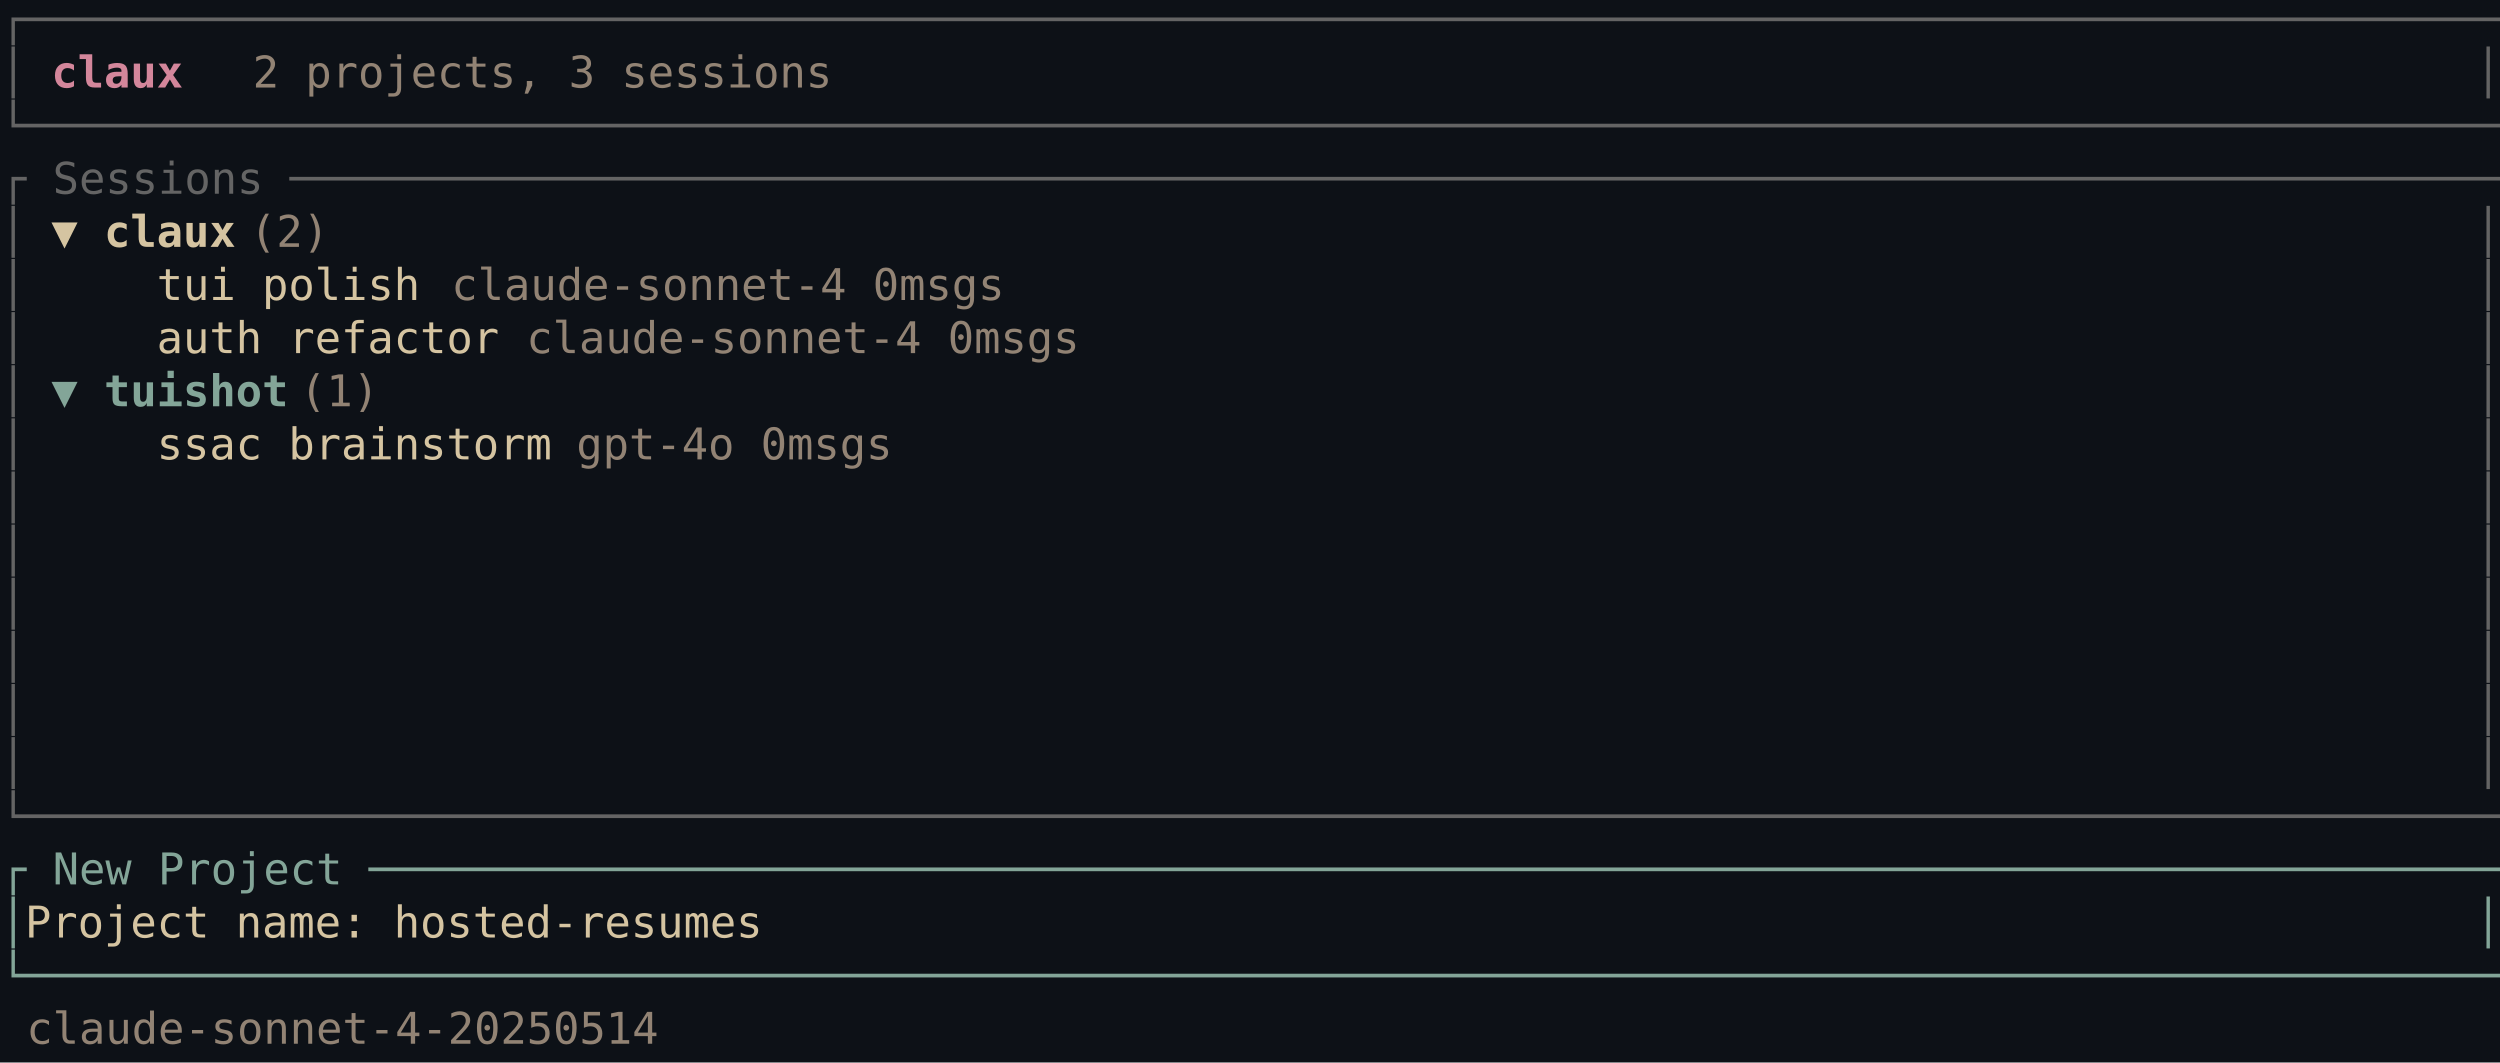
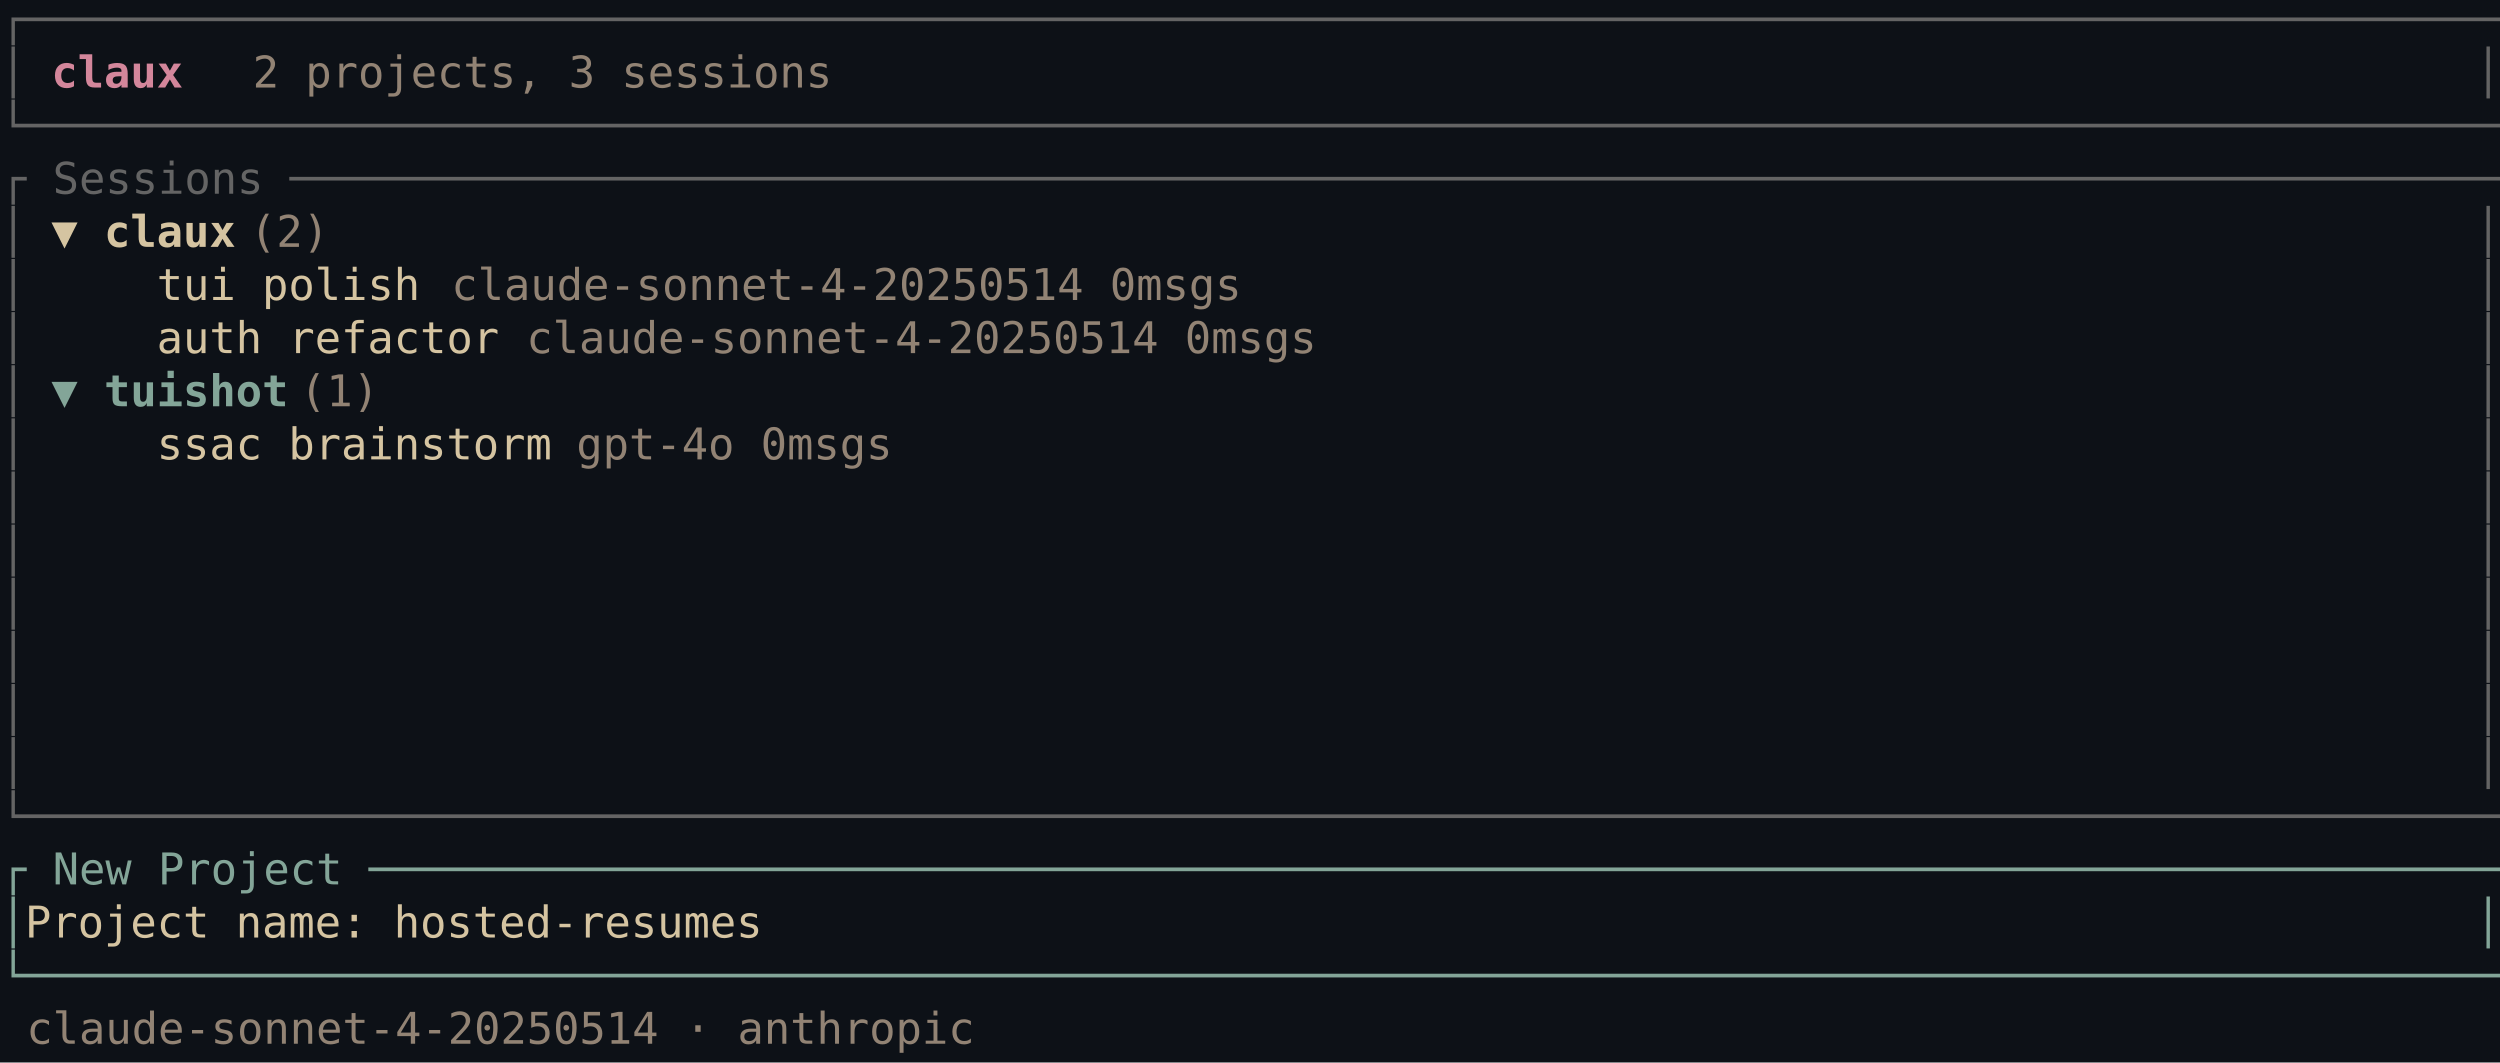
<svg xmlns="http://www.w3.org/2000/svg" viewBox="0 0 800 340" width="800" height="340" font-family="ui-monospace, SFMono-Regular, Menlo, Consolas, monospace" font-size="14">
  <rect x="0" y="0" width="800" height="340" fill="#0d1117" />
  <text x="0" y="11" xml:space="preserve">
    <tspan x="0" fill="#646464">┌──────────────────────────────────────────────────────────────────────────────────────────────────┐</tspan>
  </text>
  <text x="0" y="28" xml:space="preserve">
    <tspan x="0" fill="#646464">│</tspan>
    <tspan x="8" fill="#d3869b" font-weight="bold"> claux </tspan>
    <tspan x="64" fill="#928374">  2 projects, 3 sessions</tspan>
    <tspan x="256" fill="#d0d0d0">                                                                   </tspan>
    <tspan x="792" fill="#646464">│</tspan>
  </text>
  <text x="0" y="45" xml:space="preserve">
    <tspan x="0" fill="#646464">└──────────────────────────────────────────────────────────────────────────────────────────────────┘</tspan>
  </text>
  <text x="0" y="62" xml:space="preserve">
    <tspan x="0" fill="#646464">┌ Sessions ────────────────────────────────────────────────────────────────────────────────────────┐</tspan>
  </text>
  <text x="0" y="79" xml:space="preserve">
    <tspan x="0" fill="#646464">│</tspan>
    <tspan x="8" fill="#d5c4a1" font-weight="bold"> ▼ claux </tspan>
    <tspan x="80" fill="#928374">(2)</tspan>
    <tspan x="104" fill="#d0d0d0">                                                                                      </tspan>
    <tspan x="792" fill="#646464">│</tspan>
  </text>
  <text x="0" y="96" xml:space="preserve">
    <tspan x="0" fill="#646464">│</tspan>
    <tspan x="8" fill="#d5c4a1">     tui polish </tspan>
-     <tspan x="136" fill="#928374"> claude-sonnet-4 0msgs</tspan>
-     <tspan x="312" fill="#d0d0d0">                                                            </tspan>
+     <tspan x="136" fill="#928374"> claude-sonnet-4-20250514 0msgs</tspan>
+     <tspan x="384" fill="#d0d0d0">                                                   </tspan>
    <tspan x="792" fill="#646464">│</tspan>
  </text>
  <text x="0" y="113" xml:space="preserve">
    <tspan x="0" fill="#646464">│</tspan>
    <tspan x="8" fill="#d5c4a1">     auth refactor </tspan>
-     <tspan x="160" fill="#928374"> claude-sonnet-4 0msgs</tspan>
-     <tspan x="336" fill="#d0d0d0">                                                         </tspan>
+     <tspan x="160" fill="#928374"> claude-sonnet-4-20250514 0msgs</tspan>
+     <tspan x="408" fill="#d0d0d0">                                                </tspan>
    <tspan x="792" fill="#646464">│</tspan>
  </text>
  <text x="0" y="130" xml:space="preserve">
    <tspan x="0" fill="#646464">│</tspan>
    <tspan x="8" fill="#83a598" font-weight="bold"> ▼ tuishot </tspan>
    <tspan x="96" fill="#928374">(1)</tspan>
    <tspan x="120" fill="#d0d0d0">                                                                                    </tspan>
    <tspan x="792" fill="#646464">│</tspan>
  </text>
  <text x="0" y="147" xml:space="preserve">
    <tspan x="0" fill="#646464">│</tspan>
    <tspan x="8" fill="#d5c4a1">     ssac brainstorm </tspan>
    <tspan x="176" fill="#928374"> gpt-4o 0msgs</tspan>
    <tspan x="280" fill="#d0d0d0">                                                                </tspan>
    <tspan x="792" fill="#646464">│</tspan>
  </text>
  <text x="0" y="164" xml:space="preserve">
    <tspan x="0" fill="#646464">│</tspan>
    <tspan x="8" fill="#d0d0d0">                                                                                                  </tspan>
    <tspan x="792" fill="#646464">│</tspan>
  </text>
  <text x="0" y="181" xml:space="preserve">
    <tspan x="0" fill="#646464">│</tspan>
    <tspan x="8" fill="#d0d0d0">                                                                                                  </tspan>
    <tspan x="792" fill="#646464">│</tspan>
  </text>
  <text x="0" y="198" xml:space="preserve">
    <tspan x="0" fill="#646464">│</tspan>
    <tspan x="8" fill="#d0d0d0">                                                                                                  </tspan>
    <tspan x="792" fill="#646464">│</tspan>
  </text>
  <text x="0" y="215" xml:space="preserve">
    <tspan x="0" fill="#646464">│</tspan>
    <tspan x="8" fill="#d0d0d0">                                                                                                  </tspan>
    <tspan x="792" fill="#646464">│</tspan>
  </text>
  <text x="0" y="232" xml:space="preserve">
    <tspan x="0" fill="#646464">│</tspan>
    <tspan x="8" fill="#d0d0d0">                                                                                                  </tspan>
    <tspan x="792" fill="#646464">│</tspan>
  </text>
  <text x="0" y="249" xml:space="preserve">
    <tspan x="0" fill="#646464">│</tspan>
    <tspan x="8" fill="#d0d0d0">                                                                                                  </tspan>
    <tspan x="792" fill="#646464">│</tspan>
  </text>
  <text x="0" y="266" xml:space="preserve">
    <tspan x="0" fill="#646464">└──────────────────────────────────────────────────────────────────────────────────────────────────┘</tspan>
  </text>
  <text x="0" y="283" xml:space="preserve">
    <tspan x="0" fill="#83a598">┌ New Project ─────────────────────────────────────────────────────────────────────────────────────┐</tspan>
  </text>
  <text x="0" y="300" xml:space="preserve">
    <tspan x="0" fill="#83a598">│</tspan>
    <tspan x="8" fill="#d5c4a1">Project name: hosted-resumes                                                                      </tspan>
    <tspan x="792" fill="#83a598">│</tspan>
  </text>
  <text x="0" y="317" xml:space="preserve">
    <tspan x="0" fill="#83a598">└──────────────────────────────────────────────────────────────────────────────────────────────────┘</tspan>
  </text>
  <text x="0" y="334" xml:space="preserve">
-     <tspan x="0" fill="#928374"> claude-sonnet-4-20250514 </tspan>
-     <tspan x="208" fill="#d0d0d0">                                                                          </tspan>
+     <tspan x="0" fill="#928374"> claude-sonnet-4-20250514 · anthropic </tspan>
+     <tspan x="304" fill="#d0d0d0">                                                              </tspan>
  </text>
</svg>
